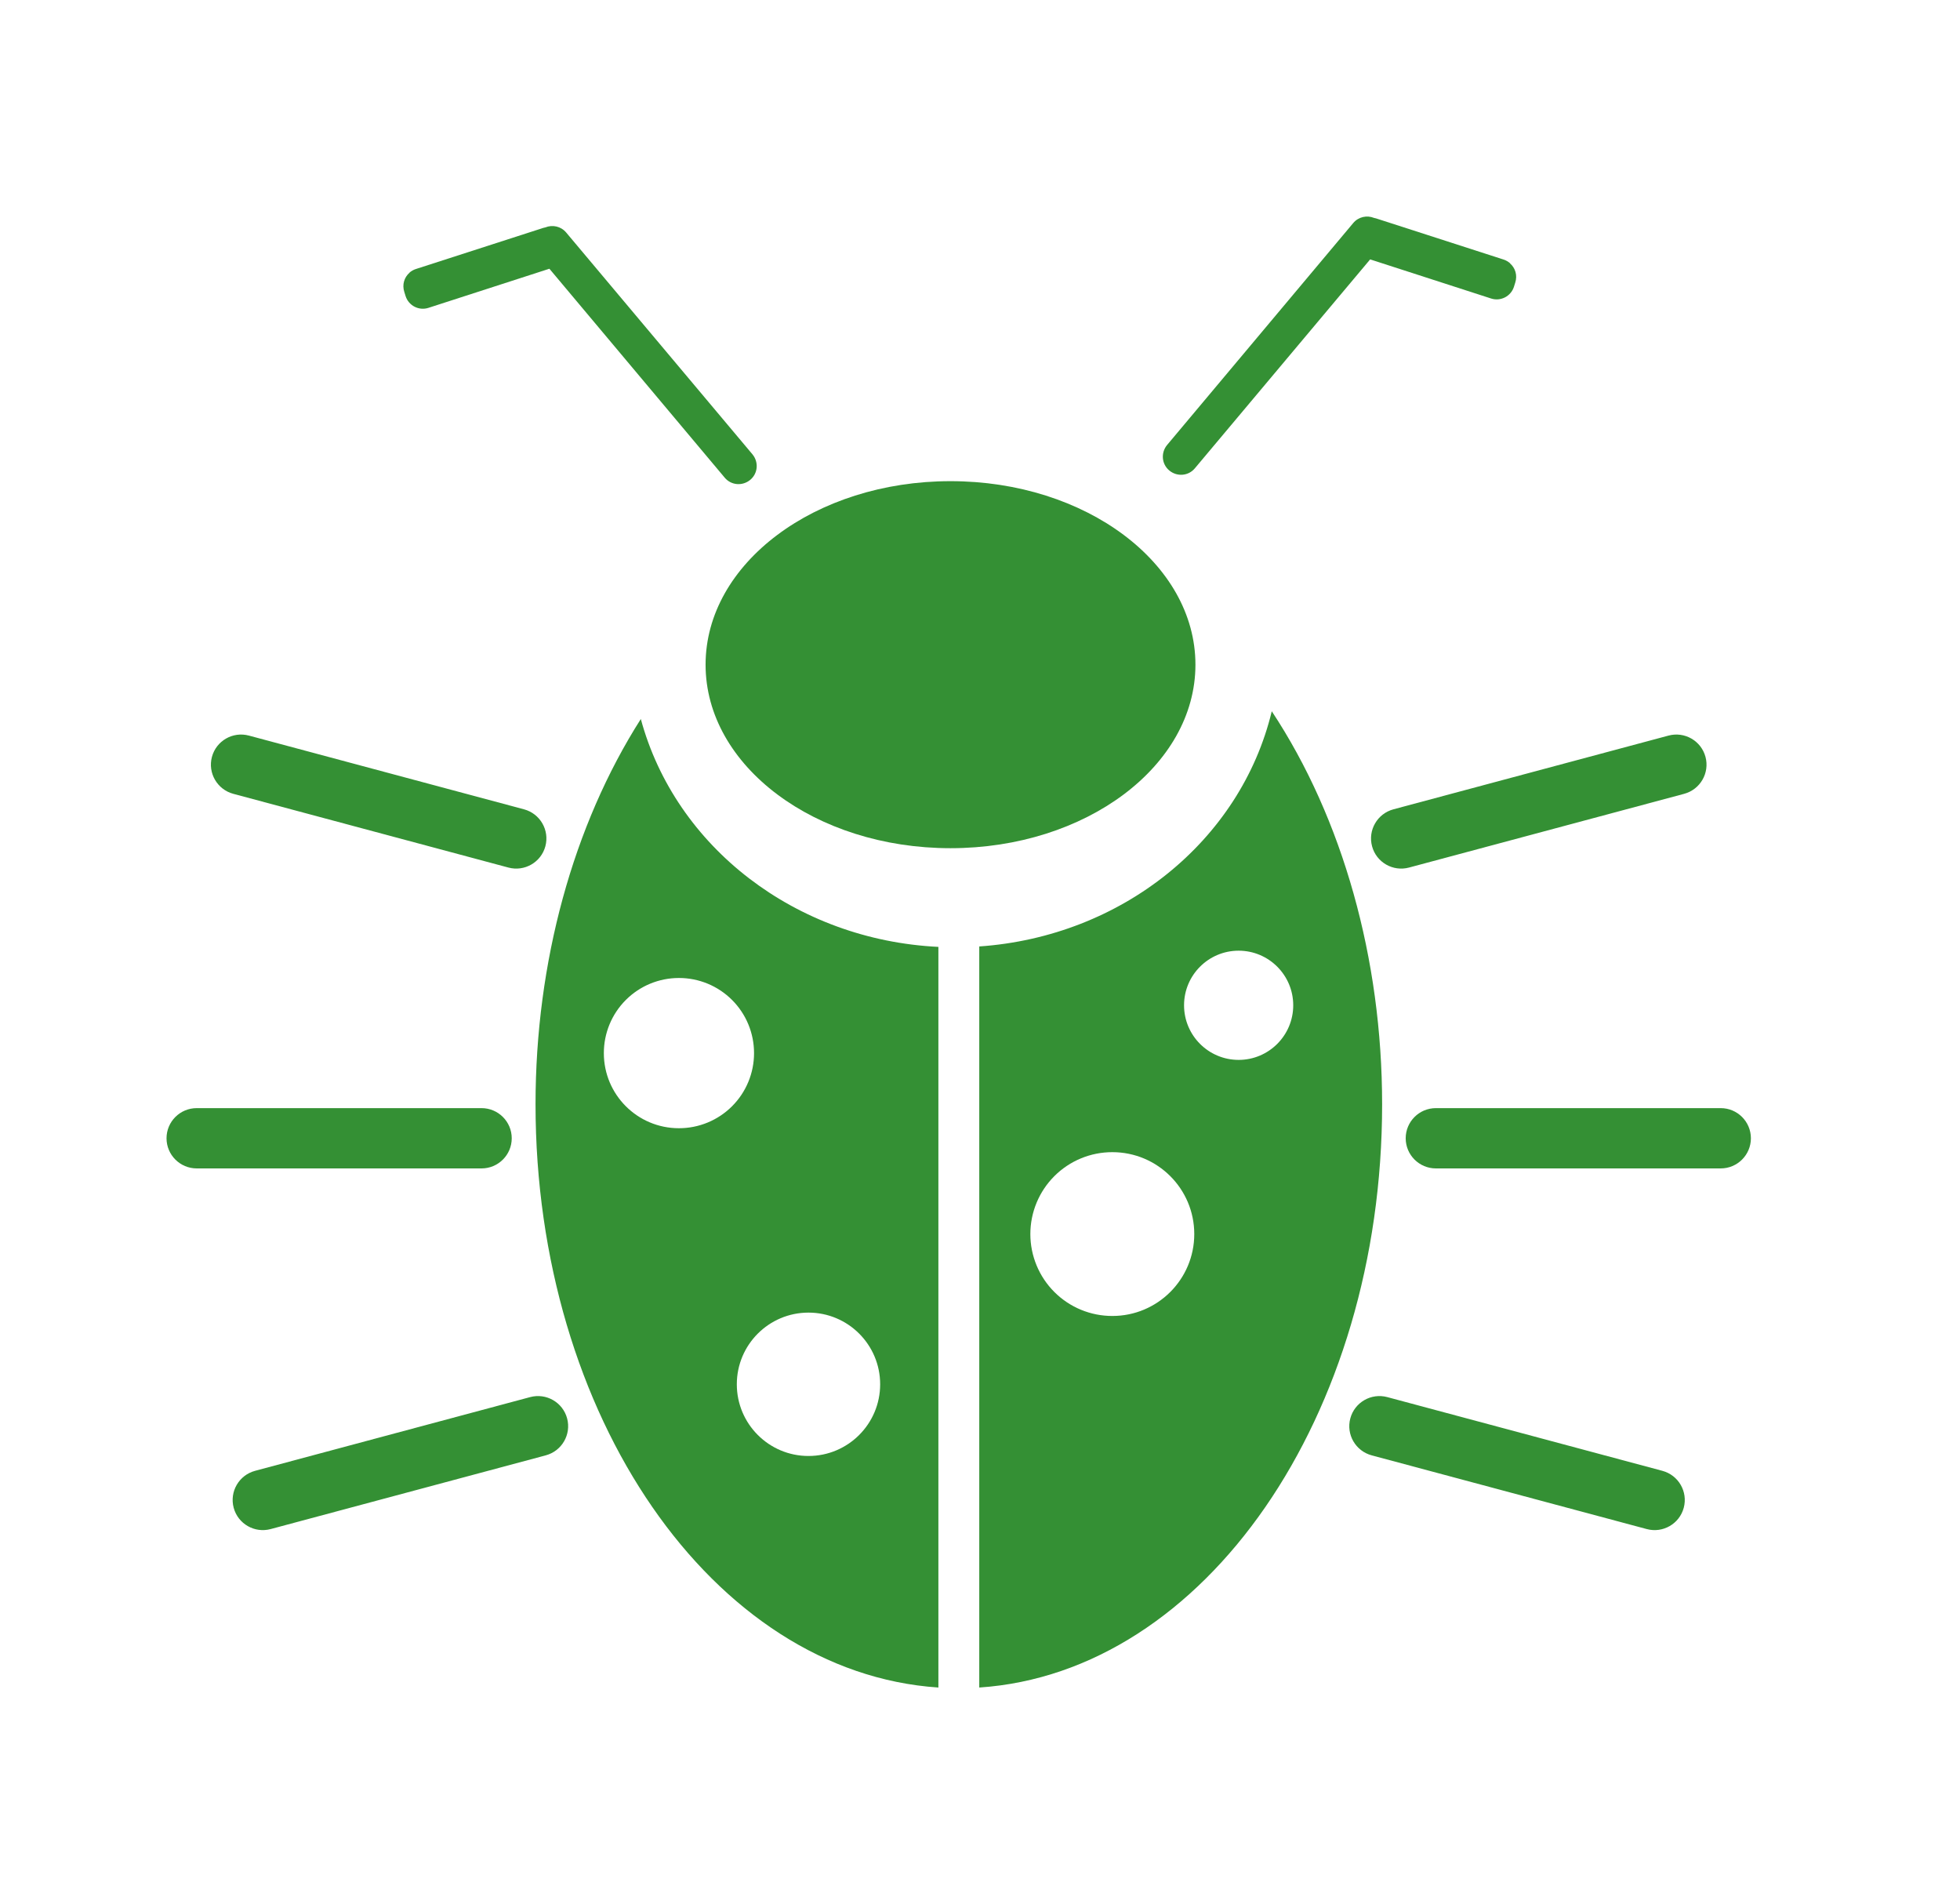
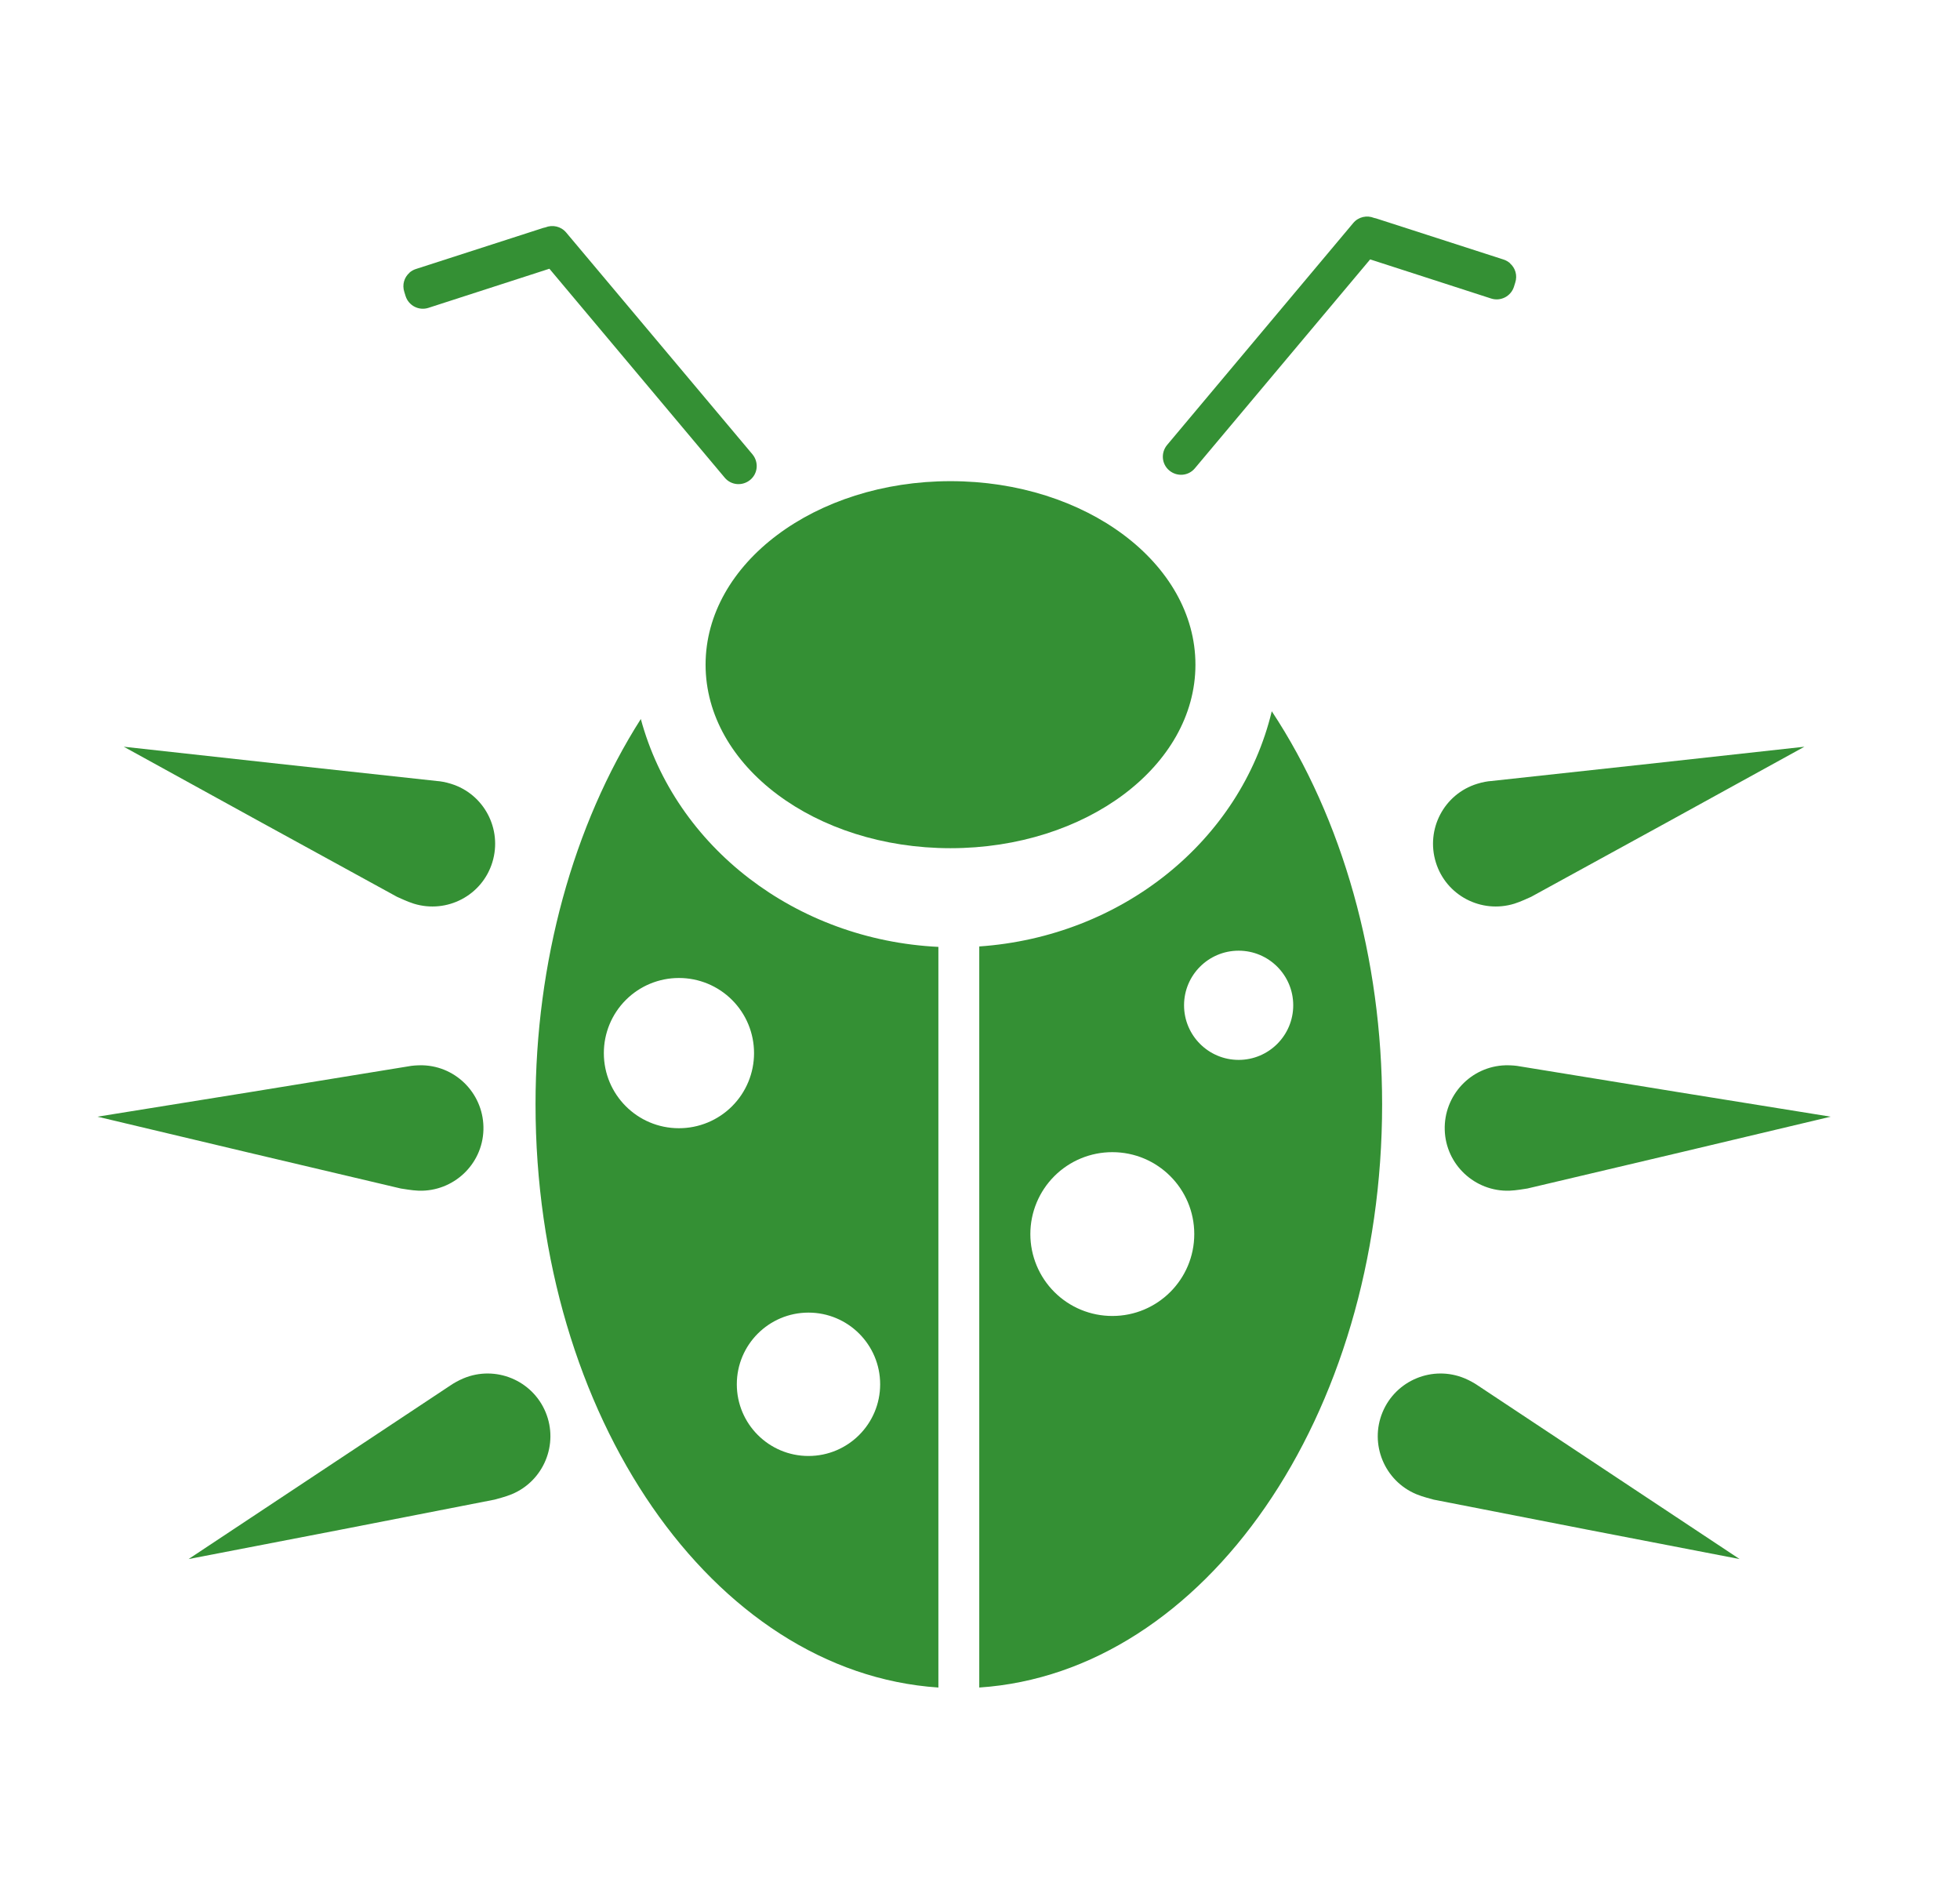
<svg xmlns="http://www.w3.org/2000/svg" width="13.428mm" height="12.965mm" viewBox="0 0 13.428 12.965" version="1.1" id="svg1">
  <defs id="defs1" />
  <g id="layer1" transform="translate(-70.98105,-3.219287)">
    <path id="path25" style="fill:#349034;fill-opacity:1;stroke:none;stroke-width:1.127;stroke-dasharray:none" d="M 79.694,8.091 A 2.222,2.07 0 0 1 77.69,9.702 v 5.076 a 2.9,3.999 0 0 0 2.76,-3.995 2.9,3.999 0 0 0 -0.756,-2.692 z m -4.322,0.052 a 2.9,3.999 0 0 0 -0.722,2.64 2.9,3.999 0 0 0 2.76,3.995 V 9.705 A 2.222,2.07 0 0 1 75.371,8.143 Z m 4.095,1.588 a 0.374,0.374 0 0 1 0.374,0.374 0.374,0.374 0 0 1 -0.374,0.374 0.374,0.374 0 0 1 -0.374,-0.374 0.374,0.374 0 0 1 0.374,-0.374 z m -3.835,0.187 a 0.514,0.514 0 0 1 0.515,0.515 0.514,0.514 0 0 1 -0.515,0.514 0.514,0.514 0 0 1 -0.514,-0.514 0.514,0.514 0 0 1 0.514,-0.515 z m 2.97,1.193 A 0.561,0.561 0 0 1 79.163,11.672 0.561,0.561 0 0 1 78.602,12.233 0.561,0.561 0 0 1 78.04,11.672 0.561,0.561 0 0 1 78.602,11.111 Z m -2.082,1.099 a 0.491,0.491 0 0 1 0.491,0.491 0.491,0.491 0 0 1 -0.491,0.491 0.491,0.491 0 0 1 -0.491,-0.491 0.491,0.491 0 0 1 0.491,-0.491 z" />
    <ellipse style="fill:#349034;fill-opacity:1;stroke:none;stroke-width:1.127;stroke-dasharray:none" id="path26" cx="77.493" cy="7.772" rx="1.678" ry="1.257" />
    <path id="rect27" style="fill:#349034;fill-opacity:1;stroke:none;stroke-width:1.127;stroke-dasharray:none" d="m 73.787,5.087 c -0.037,0.032 -0.052,0.083 -0.036,0.132 l 0.009,0.029 c 0.021,0.065 0.091,0.101 0.156,0.08 l 0.829,-0.268 1.201,1.431 c 0.044,0.053 0.122,0.059 0.175,0.015 0.053,-0.044 0.059,-0.122 0.015,-0.175 L 74.86,4.812 c -0.036,-0.043 -0.094,-0.055 -0.143,-0.035 -0.004,9.026e-4 -0.009,0.002 -0.013,0.003 l -0.874,0.282 c -0.016,0.005 -0.031,0.014 -0.043,0.024 z" />
    <path id="rect27-3" style="fill:#349034;fill-opacity:1;stroke:none;stroke-width:1.127;stroke-dasharray:none" d="m 81.326,5.023 c 0.037,0.032 0.052,0.083 0.036,0.132 l -0.009,0.029 c -0.021,0.065 -0.091,0.101 -0.156,0.08 l -0.829,-0.268 -1.201,1.431 c -0.044,0.053 -0.122,0.059 -0.175,0.015 -0.053,-0.044 -0.059,-0.122 -0.015,-0.175 l 1.275,-1.52 c 0.036,-0.043 0.094,-0.055 0.143,-0.035 0.004,9.026e-4 0.009,0.002 0.013,0.003 l 0.874,0.282 c 0.016,0.005 0.031,0.014 0.043,0.024 z" />
-     <g id="g30" transform="translate(0.4299479,0.6283854)" style="fill:#349034;fill-opacity:1">
-       <rect style="fill:#349034;fill-opacity:1;stroke:none;stroke-width:1.127;stroke-dasharray:none" id="rect30" width="2.365" height="0.413" x="71.692" y="10.181" ry="0.207" />
-       <rect style="fill:#349034;fill-opacity:1;stroke:none;stroke-width:1.127;stroke-dasharray:none" id="rect30-6" width="2.365" height="0.413" x="71.562" y="-11.332" ry="0.207" transform="rotate(15)" />
-       <rect style="fill:#349034;fill-opacity:1;stroke:none;stroke-width:1.127;stroke-dasharray:none" id="rect30-6-7" width="2.365" height="0.413" x="66.35" y="-31.359" ry="0.207" transform="matrix(0.9659258,-0.258819,-0.258819,-0.9659258,0,0)" />
-     </g>
-     <g id="g30-6" transform="matrix(-1,0,0,1,154.6685,0.6283854)" style="fill:#349034;fill-opacity:1">
-       <rect style="fill:#349034;fill-opacity:1;stroke:none;stroke-width:1.127;stroke-dasharray:none" id="rect30-5" width="2.365" height="0.413" x="71.692" y="10.181" ry="0.207" />
-       <rect style="fill:#349034;fill-opacity:1;stroke:none;stroke-width:1.127;stroke-dasharray:none" id="rect30-6-6" width="2.365" height="0.413" x="71.562" y="-11.332" ry="0.207" transform="rotate(15)" />
-       <rect style="fill:#349034;fill-opacity:1;stroke:none;stroke-width:1.127;stroke-dasharray:none" id="rect30-6-7-3" width="2.365" height="0.413" x="66.35" y="-31.359" ry="0.207" transform="matrix(0.9659258,-0.258819,-0.258819,-0.9659258,0,0)" />
+     <path id="path38" style="fill:#349034;fill-opacity:1;stroke:none;stroke-width:0.944;stroke-linecap:round;stroke-dasharray:none;stroke-opacity:1" d="m 71.829,8.334 0.925,0.509 0.947,0.519 c 0.022,0.009 0.067,0.032 0.115,0.047 0.227,0.07 0.468,-0.056 0.538,-0.283 0.07,-0.227 -0.056,-0.468 -0.283,-0.538 -0.037,-0.012 -0.076,-0.018 -0.095,-0.019 L 72.892,8.451 Z" />
+     <path id="path38-3" style="fill:#349034;fill-opacity:1;stroke:none;stroke-width:0.944;stroke-linecap:round;stroke-dasharray:none;stroke-opacity:1" d="m 71.649,10.868 1.027,0.244 1.051,0.248 c 0.024,0.003 0.073,0.013 0.123,0.015 0.237,0.007 0.436,-0.179 0.443,-0.416 0.007,-0.237 -0.179,-0.436 -0.416,-0.443 -0.039,-0.001 -0.078,0.003 -0.097,0.007 l -1.075,0.175 z" />
+     <path id="path38-3-6" style="fill:#349034;fill-opacity:1;stroke:none;stroke-width:0.944;stroke-linecap:round;stroke-dasharray:none;stroke-opacity:1" d="m 72.273,13.898 1.036,-0.2 1.06,-0.207 c 0.023,-0.007 0.072,-0.018 0.118,-0.037 0.219,-0.091 0.323,-0.343 0.232,-0.562 -0.091,-0.219 -0.343,-0.323 -0.562,-0.232 -0.036,0.015 -0.07,0.035 -0.086,0.046 l -0.908,0.602 z" />
+     <g id="g39-5" transform="matrix(-1,0,0,1,155.172,0)">
+       <path id="path38-7" style="fill:#349034;fill-opacity:1;stroke:none;stroke-width:0.944;stroke-linecap:round;stroke-dasharray:none;stroke-opacity:1" d="m 71.829,8.334 0.925,0.509 0.947,0.519 c 0.022,0.009 0.067,0.032 0.115,0.047 0.227,0.07 0.468,-0.056 0.538,-0.283 0.07,-0.227 -0.056,-0.468 -0.283,-0.538 -0.037,-0.012 -0.076,-0.018 -0.095,-0.019 L 72.892,8.451 Z" />
+       <path id="path38-3-4" style="fill:#349034;fill-opacity:1;stroke:none;stroke-width:0.944;stroke-linecap:round;stroke-dasharray:none;stroke-opacity:1" d="m 71.649,10.868 1.027,0.244 1.051,0.248 c 0.024,0.003 0.073,0.013 0.123,0.015 0.237,0.007 0.436,-0.179 0.443,-0.416 0.007,-0.237 -0.179,-0.436 -0.416,-0.443 -0.039,-0.001 -0.078,0.003 -0.097,0.007 l -1.075,0.175 z" />
+       <path id="path38-3-6-1" style="fill:#349034;fill-opacity:1;stroke:none;stroke-width:0.944;stroke-linecap:round;stroke-dasharray:none;stroke-opacity:1" d="m 72.273,13.898 1.036,-0.2 1.06,-0.207 c 0.023,-0.007 0.072,-0.018 0.118,-0.037 0.219,-0.091 0.323,-0.343 0.232,-0.562 -0.091,-0.219 -0.343,-0.323 -0.562,-0.232 -0.036,0.015 -0.07,0.035 -0.086,0.046 l -0.908,0.602 z" />
    </g>
  </g>
</svg>
